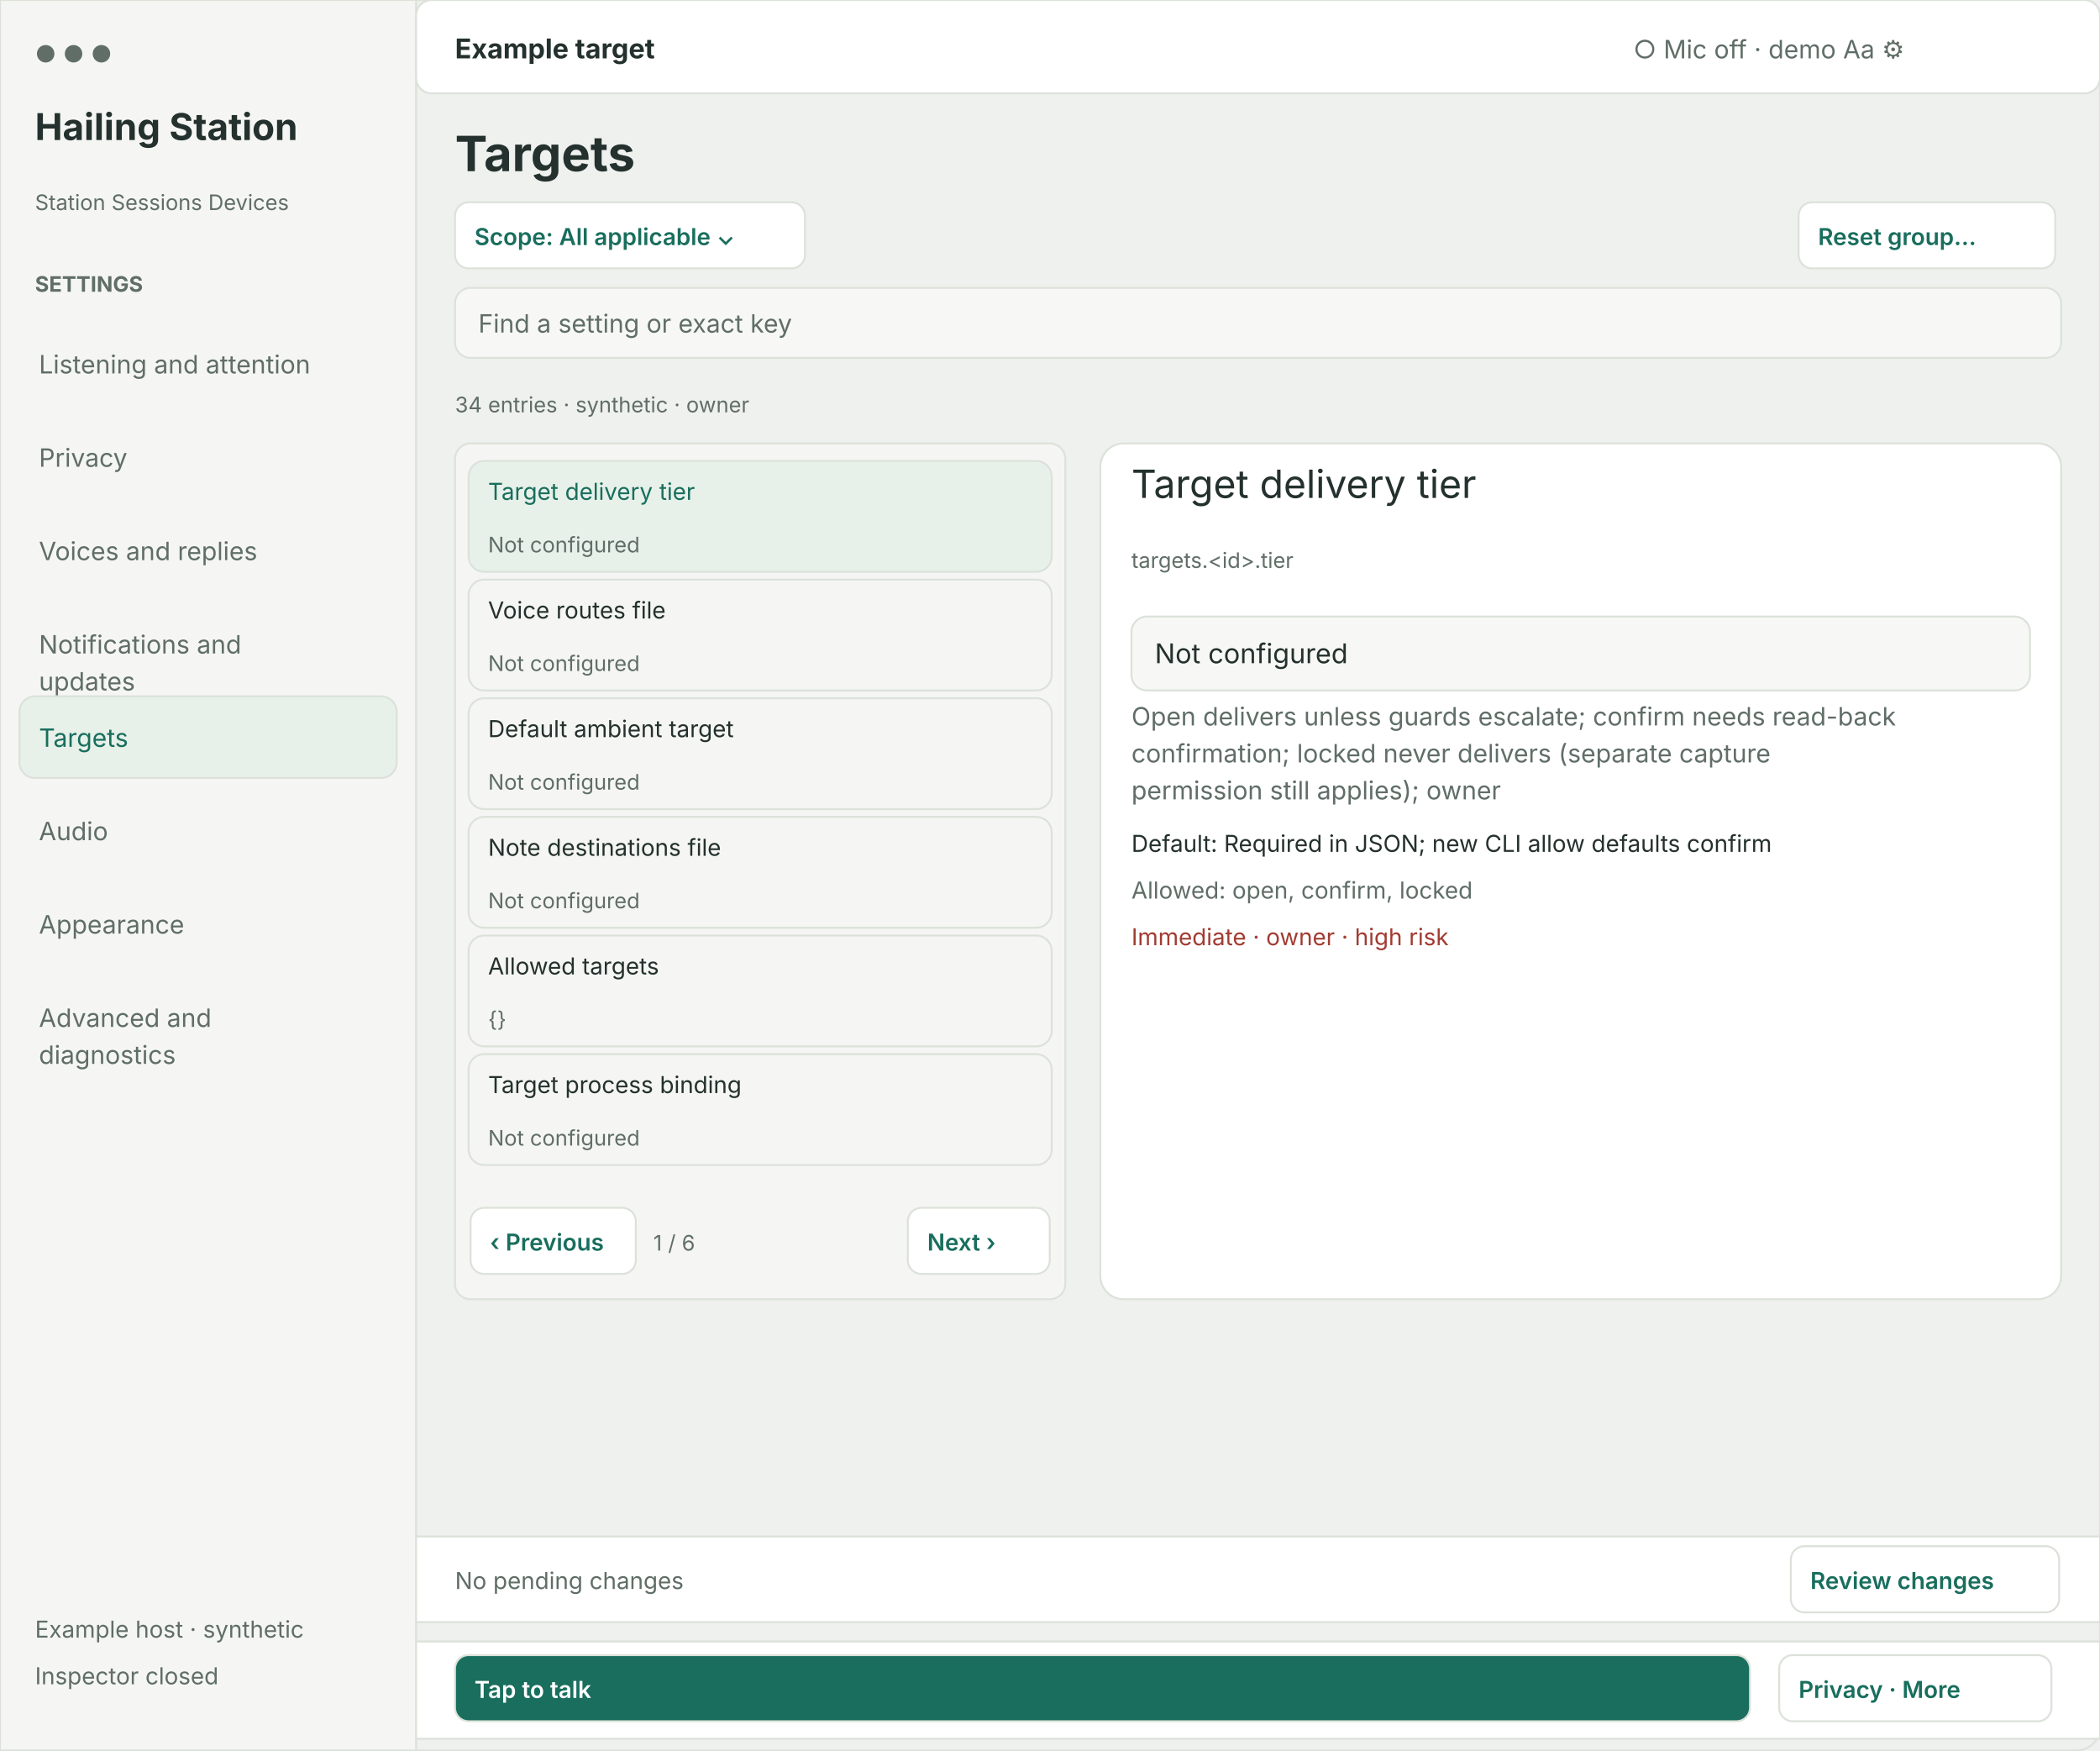
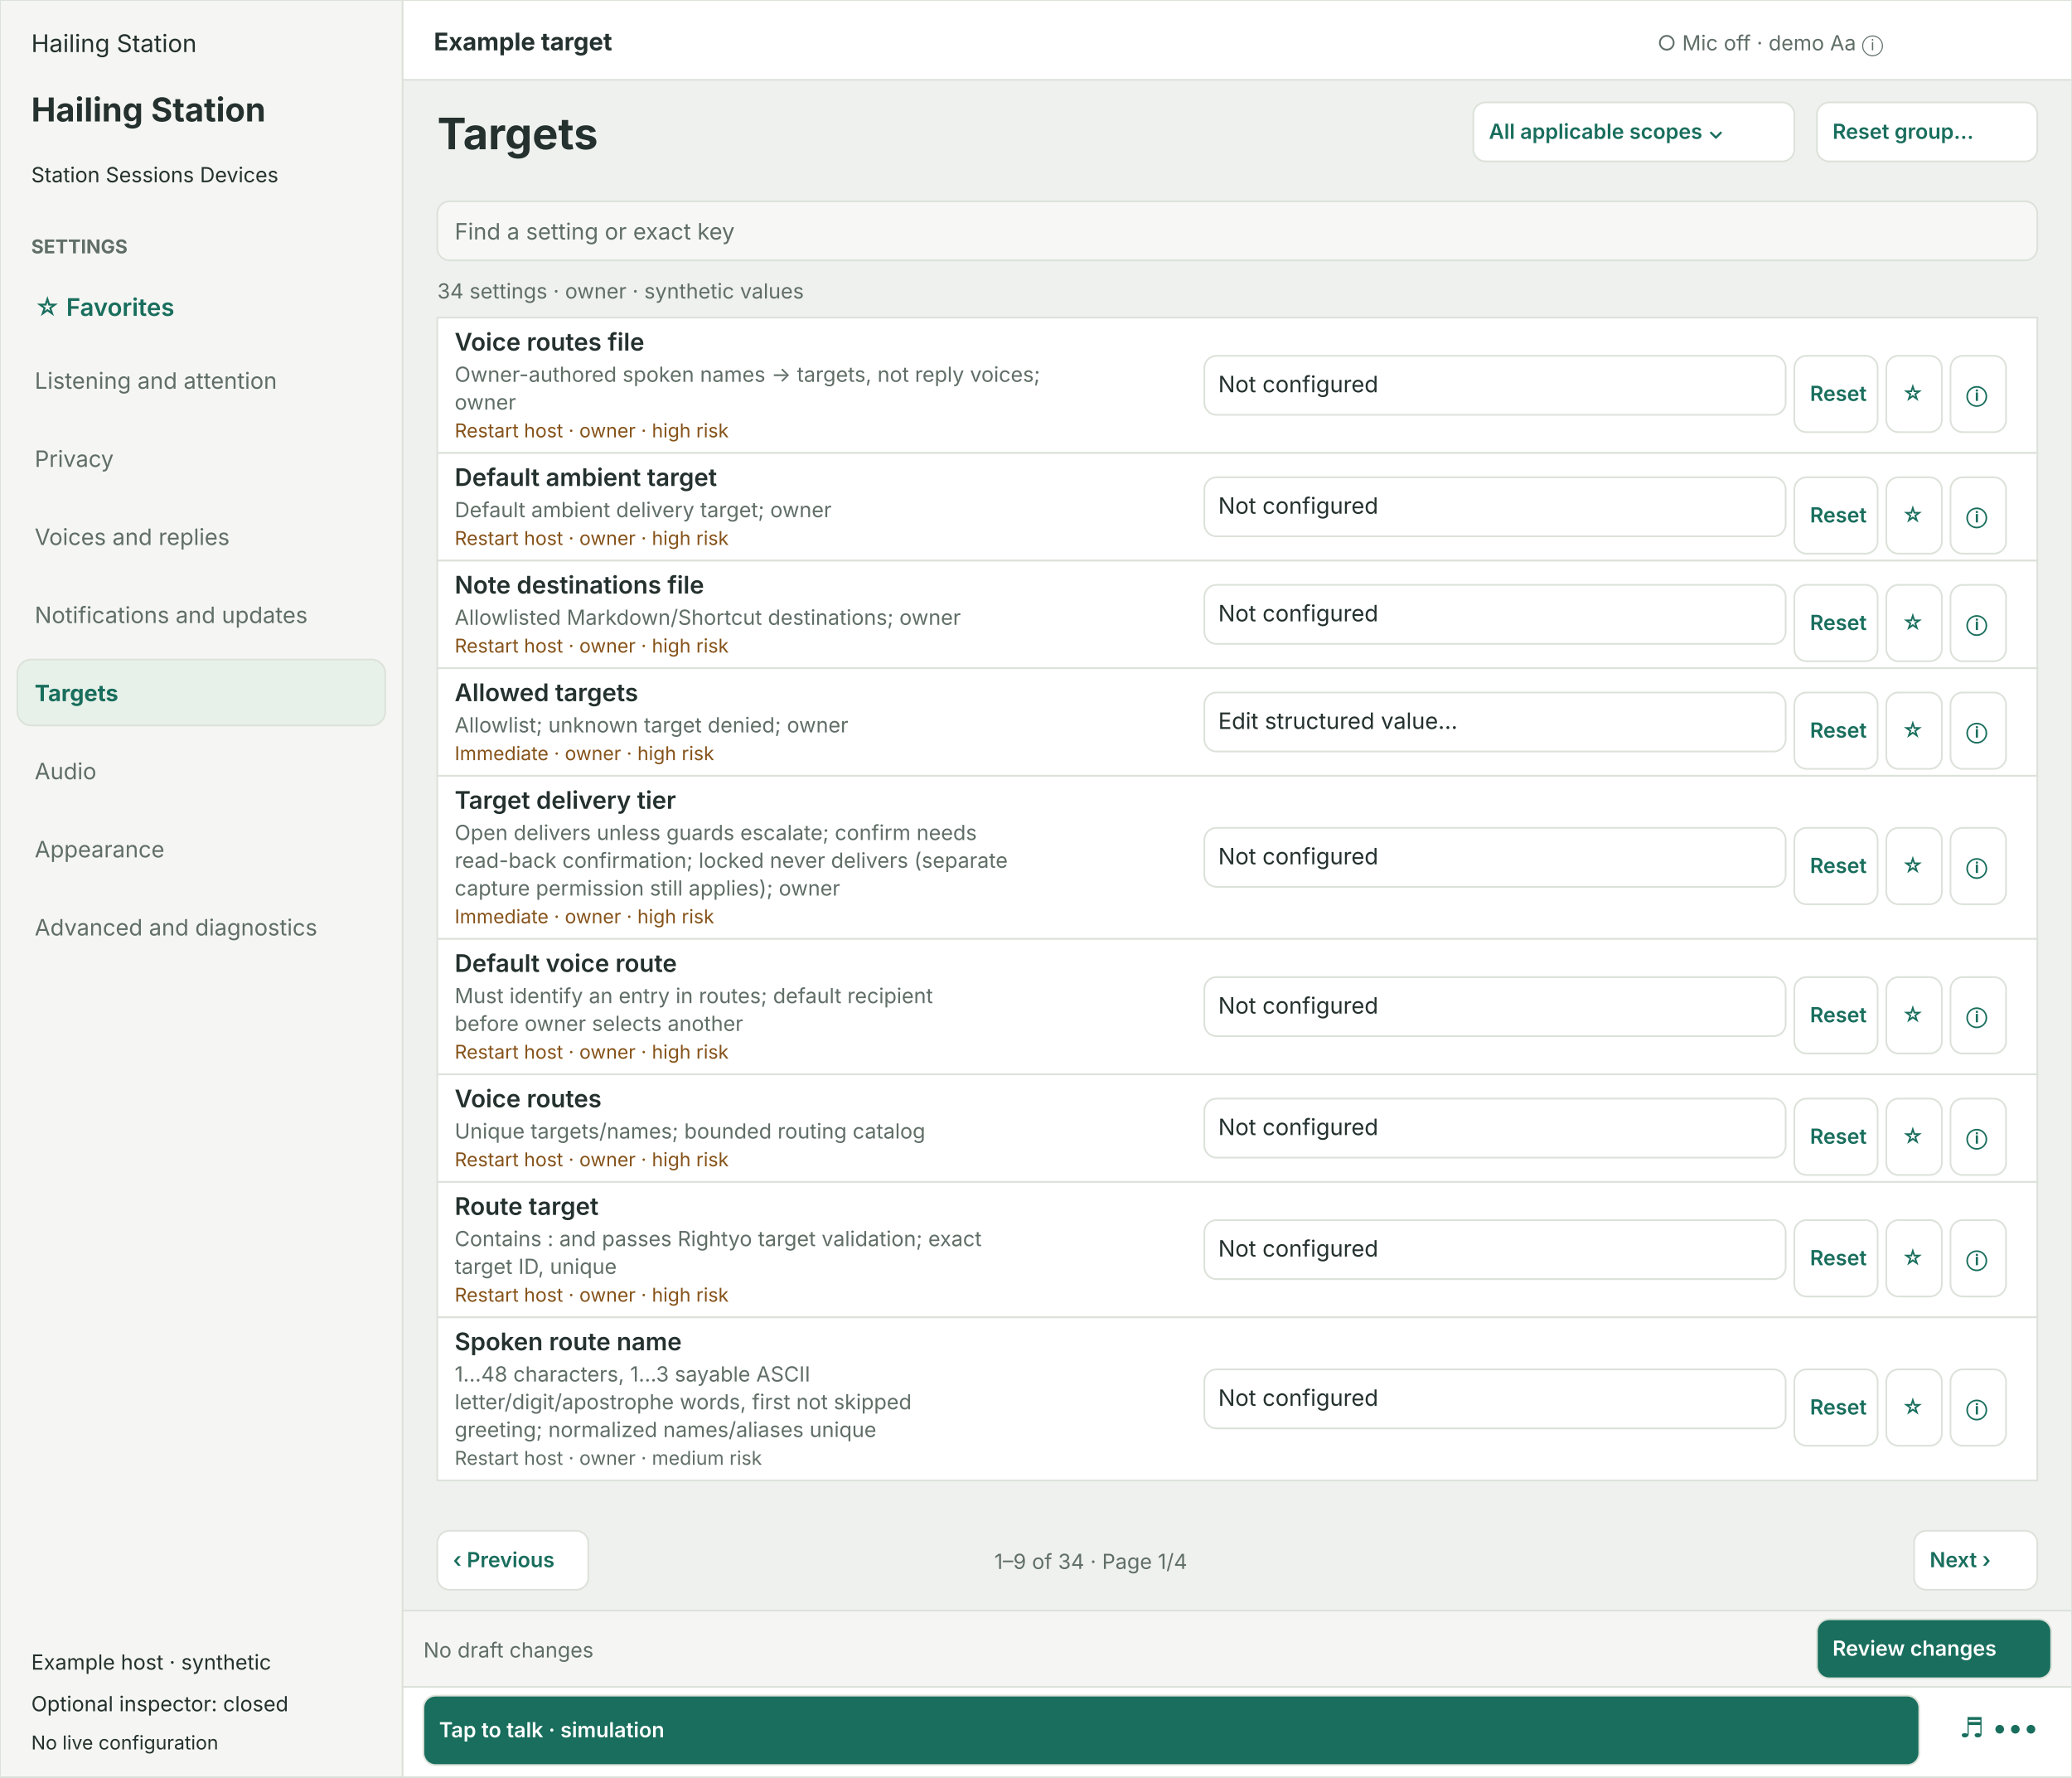
- <svg xmlns="http://www.w3.org/2000/svg" width="1080" height="900" viewBox="0 0 1080 900" role="img" aria-labelledby="title desc">
+ <svg xmlns="http://www.w3.org/2000/svg" width="1194" height="1024" viewBox="0 0 1194 1024" role="img" aria-labelledby="title desc">
  <g font-family="-apple-system,BlinkMacSystemFont,Segoe UI,sans-serif">
-     <rect x="0" y="0" width="1080" height="900" rx="12" fill="#eff1ee" stroke="#dce2da" />
-     <rect x="0" y="0" width="214" height="900" rx="0" fill="#f5f6f3" stroke="#dce2da" />
-     <text x="18" y="32" font-size="12" fill="#606e67" font-weight="400">● ● ●</text>
-     <text x="18" y="72" font-size="19" fill="#24312e" font-weight="650">Hailing Station</text>
-     <text x="18" y="108" font-size="11" fill="#606e67" font-weight="400">Station     Sessions     Devices</text>
-     <text x="18" y="150" font-size="11" fill="#606e67" font-weight="650">SETTINGS</text>
-     <text x="20" y="192" font-size="13" fill="#606e67" font-weight="400">Listening and attention</text>
-     <text x="20" y="240" font-size="13" fill="#606e67" font-weight="400">Privacy</text>
-     <text x="20" y="288" font-size="13" fill="#606e67" font-weight="400">Voices and replies</text>
-     <text x="20" y="336" font-size="13" fill="#606e67" font-weight="400">Notifications and</text>
-     <text x="20" y="355" font-size="13" fill="#606e67" font-weight="400">updates</text>
-     <rect x="10" y="358" width="194" height="42" rx="8" fill="#e7f1e9" stroke="#dce2da" />
-     <text x="20" y="384" font-size="13" fill="#196e5d" font-weight="400">Targets</text>
-     <text x="20" y="432" font-size="13" fill="#606e67" font-weight="400">Audio</text>
-     <text x="20" y="480" font-size="13" fill="#606e67" font-weight="400">Appearance</text>
-     <text x="20" y="528" font-size="13" fill="#606e67" font-weight="400">Advanced and</text>
-     <text x="20" y="547" font-size="13" fill="#606e67" font-weight="400">diagnostics</text>
-     <text x="18" y="842" font-size="12" fill="#606e67" font-weight="400">Example host · synthetic</text>
-     <text x="18" y="866" font-size="12" fill="#606e67" font-weight="400">Inspector closed</text>
-     <rect x="214" y="0" width="866" height="48" rx="8" fill="#fff" stroke="#dce2da" />
-     <text x="234" y="30" font-size="14" fill="#24312e" font-weight="650">Example target</text>
-     <text x="840" y="30" font-size="13" fill="#606e67" font-weight="400">○ Mic off · demo    Aa   ⚙</text>
-     <text x="234" y="88" font-size="25" fill="#24312e" font-weight="650">Targets</text>
-     <rect x="234" y="104" width="180" height="34" rx="7" fill="#fff" stroke="#dce2da" />
-     <text x="244" y="126" font-size="12" fill="#196e5d" font-weight="600">Scope: All applicable ⌄</text>
-     <rect x="925" y="104" width="132" height="34" rx="7" fill="#fff" stroke="#dce2da" />
-     <text x="935" y="126" font-size="12" fill="#196e5d" font-weight="600">Reset group…</text>
-     <rect x="234" y="148" width="826" height="36" rx="8" fill="#f7f8f5" stroke="#dce2da" />
-     <text x="246" y="171" font-size="13" fill="#606e67" font-weight="400">Find a setting or exact key</text>
-     <text x="234" y="212" font-size="11" fill="#606e67" font-weight="400">34 entries · synthetic · owner</text>
-     <rect x="234" y="228" width="313.88" height="440" rx="8" fill="#f5f6f3" stroke="#dce2da" />
-     <rect x="241" y="237" width="299.88" height="57" rx="8" fill="#e7f1e9" stroke="#dce2da" />
-     <text x="251" y="257" font-size="12" fill="#196e5d" font-weight="400">Target delivery tier</text>
-     <text x="251" y="284" font-size="11" fill="#606e67" font-weight="400">Not configured</text>
-     <rect x="241" y="298" width="299.88" height="57" rx="8" fill="#f5f6f3" stroke="#dce2da" />
-     <text x="251" y="318" font-size="12" fill="#24312e" font-weight="400">Voice routes file</text>
-     <text x="251" y="345" font-size="11" fill="#606e67" font-weight="400">Not configured</text>
-     <rect x="241" y="359" width="299.88" height="57" rx="8" fill="#f5f6f3" stroke="#dce2da" />
-     <text x="251" y="379" font-size="12" fill="#24312e" font-weight="400">Default ambient target</text>
-     <text x="251" y="406" font-size="11" fill="#606e67" font-weight="400">Not configured</text>
-     <rect x="241" y="420" width="299.88" height="57" rx="8" fill="#f5f6f3" stroke="#dce2da" />
-     <text x="251" y="440" font-size="12" fill="#24312e" font-weight="400">Note destinations file</text>
-     <text x="251" y="467" font-size="11" fill="#606e67" font-weight="400">Not configured</text>
-     <rect x="241" y="481" width="299.88" height="57" rx="8" fill="#f5f6f3" stroke="#dce2da" />
-     <text x="251" y="501" font-size="12" fill="#24312e" font-weight="400">Allowed targets</text>
-     <text x="251" y="528" font-size="11" fill="#606e67" font-weight="400">{}</text>
-     <rect x="241" y="542" width="299.88" height="57" rx="8" fill="#f5f6f3" stroke="#dce2da" />
-     <text x="251" y="562" font-size="12" fill="#24312e" font-weight="400">Target process binding</text>
-     <text x="251" y="589" font-size="11" fill="#606e67" font-weight="400">Not configured</text>
-     <rect x="242" y="621" width="85" height="34" rx="7" fill="#fff" stroke="#dce2da" />
-     <text x="252" y="643" font-size="12" fill="#196e5d" font-weight="600">‹ Previous</text>
-     <text x="336" y="643" font-size="11" fill="#606e67" font-weight="400">1 / 6</text>
-     <rect x="466.88" y="621" width="73" height="34" rx="7" fill="#fff" stroke="#dce2da" />
-     <text x="476.88" y="643" font-size="12" fill="#196e5d" font-weight="600">Next ›</text>
-     <rect x="565.88" y="228" width="494.12" height="440" rx="12" fill="#fff" stroke="#dce2da" />
-     <text x="581.88" y="256" font-size="20" fill="#24312e" font-weight="400">Target delivery tier</text>
-     <text x="581.88" y="292" font-size="11" fill="#606e67" font-weight="400">targets.&lt;id&gt;.tier</text>
-     <rect x="581.88" y="317" width="462.12" height="38" rx="8" fill="#f7f8f5" stroke="#dce2da" />
-     <text x="593.88" y="341" font-size="14" fill="#24312e" font-weight="400">Not configured</text>
-     <text x="581.88" y="373" font-size="13" fill="#606e67" font-weight="400">Open delivers unless guards escalate; confirm needs read-back</text>
-     <text x="581.88" y="392" font-size="13" fill="#606e67" font-weight="400">confirmation; locked never delivers (separate capture</text>
-     <text x="581.88" y="411" font-size="13" fill="#606e67" font-weight="400">permission still applies); owner</text>
-     <text x="581.88" y="438" font-size="12" fill="#24312e" font-weight="400">Default: Required in JSON; new CLI allow defaults confirm</text>
-     <text x="581.88" y="462" font-size="12" fill="#606e67" font-weight="400">Allowed: open, confirm, locked</text>
-     <text x="581.88" y="486" font-size="12" fill="#a23c32" font-weight="400">Immediate · owner · high risk</text>
-     <rect x="214" y="790" width="866" height="44" rx="0" fill="#fff" stroke="#dce2da" />
-     <text x="234" y="817" font-size="12" fill="#606e67" font-weight="400">No pending changes</text>
-     <rect x="921" y="795" width="138" height="34" rx="7" fill="#fff" stroke="#dce2da" />
-     <text x="931" y="817" font-size="12" fill="#196e5d" font-weight="600">Review changes</text>
-     <rect x="214" y="844" width="866" height="50" rx="0" fill="#fff" stroke="#dce2da" />
-     <rect x="234" y="851" width="666" height="34" rx="7" fill="#196e5d" stroke="#dce2da" />
-     <text x="244" y="873" font-size="12" fill="#fff" font-weight="600">Tap to talk</text>
-     <rect x="915" y="851" width="140" height="34" rx="7" fill="#fff" stroke="#dce2da" />
-     <text x="925" y="873" font-size="12" fill="#196e5d" font-weight="600">Privacy · More</text>
+     <rect x="0" y="0" width="1194" height="1024" rx="12" fill="#eff1ee" stroke="#dce2da" />
+     <rect x="0" y="0" width="232" height="1024" rx="0" fill="#f5f6f3" stroke="#dce2da" />
+     <text x="18" y="30" font-size="14" fill="#24312e" font-weight="400">Hailing Station</text>
+     <text x="18" y="70" font-size="19" fill="#24312e" font-weight="650">Hailing Station</text>
+     <text x="18" y="105" font-size="12" fill="#24312e" font-weight="400">Station    Sessions    Devices</text>
+     <text x="18" y="146" font-size="11" fill="#606e67" font-weight="650">SETTINGS</text>
+     <text x="20" y="182" font-size="14" fill="#196e5d" font-weight="600">☆  Favorites</text>
+     <text x="20" y="224" font-size="13" fill="#606e67" font-weight="400">Listening and attention</text>
+     <text x="20" y="269" font-size="13" fill="#606e67" font-weight="400">Privacy</text>
+     <text x="20" y="314" font-size="13" fill="#606e67" font-weight="400">Voices and replies</text>
+     <text x="20" y="359" font-size="13" fill="#606e67" font-weight="400">Notifications and updates</text>
+     <rect x="10" y="380" width="212" height="38" rx="8" fill="#e7f1e9" stroke="#dce2da" />
+     <text x="20" y="404" font-size="13" fill="#196e5d" font-weight="650">Targets</text>
+     <text x="20" y="449" font-size="13" fill="#606e67" font-weight="400">Audio</text>
+     <text x="20" y="494" font-size="13" fill="#606e67" font-weight="400">Appearance</text>
+     <text x="20" y="539" font-size="13" fill="#606e67" font-weight="400">Advanced and diagnostics</text>
+     <text x="18" y="962" font-size="12" fill="#24312e" font-weight="400">Example host · synthetic</text>
+     <text x="18" y="986" font-size="12" fill="#24312e" font-weight="400">Optional inspector: closed</text>
+     <text x="18" y="1008" font-size="11" fill="#24312e" font-weight="400">No live configuration</text>
+     <rect x="232" y="0" width="962" height="46" rx="0" fill="#fff" stroke="#dce2da" />
+     <text x="250" y="29" font-size="14" fill="#24312e" font-weight="650">Example target</text>
+     <text x="955" y="29" font-size="12" fill="#606e67" font-weight="400">○ Mic off · demo     Aa     ⓘ</text>
+     <text x="252" y="86" font-size="25" fill="#24312e" font-weight="650">Targets</text>
+     <rect x="849" y="59" width="185" height="34" rx="7" fill="#fff" stroke="#dce2da" />
+     <text x="858" y="80" font-size="12" fill="#196e5d" font-weight="600">All applicable scopes ⌄</text>
+     <rect x="1047" y="59" width="127" height="34" rx="7" fill="#fff" stroke="#dce2da" />
+     <text x="1056" y="80" font-size="12" fill="#196e5d" font-weight="600">Reset group…</text>
+     <rect x="252" y="116" width="922" height="34" rx="7" fill="#f7f8f5" stroke="#dce2da" />
+     <text x="262" y="138" font-size="13" fill="#606e67" font-weight="400">Find a setting or exact key</text>
+     <text x="252" y="172" font-size="12" fill="#606e67" font-weight="400">34 settings · owner · synthetic values</text>
+     <rect x="252" y="183" width="922" height="78" rx="0" fill="#fff" stroke="#dce2da" />
+     <text x="262" y="202" font-size="14" fill="#24312e" font-weight="600">Voice routes file</text>
+     <text x="262" y="220" font-size="12" fill="#606e67" font-weight="400">Owner-authored spoken names → targets, not reply voices;</text>
+     <text x="262" y="236" font-size="12" fill="#606e67" font-weight="400">owner</text>
+     <text x="262" y="252" font-size="11" fill="#86531a" font-weight="400">Restart host · owner · high risk</text>
+     <rect x="694" y="205" width="335" height="34" rx="7" fill="#fff" stroke="#dce2da" />
+     <text x="702" y="226" font-size="13" fill="#24312e" font-weight="400">Not configured</text>
+     <rect x="1034" y="205" width="48" height="44" rx="7" fill="#fff" stroke="#dce2da" />
+     <text x="1043" y="231" font-size="12" fill="#196e5d" font-weight="600">Reset</text>
+     <rect x="1087" y="205" width="32" height="44" rx="7" fill="#fff" stroke="#dce2da" />
+     <text x="1096" y="231" font-size="12" fill="#196e5d" font-weight="600">☆</text>
+     <rect x="1124" y="205" width="32" height="44" rx="7" fill="#fff" stroke="#dce2da" />
+     <text x="1133" y="231" font-size="12" fill="#196e5d" font-weight="600">ⓘ</text>
+     <rect x="252" y="261" width="922" height="62" rx="0" fill="#fff" stroke="#dce2da" />
+     <text x="262" y="280" font-size="14" fill="#24312e" font-weight="600">Default ambient target</text>
+     <text x="262" y="298" font-size="12" fill="#606e67" font-weight="400">Default ambient delivery target; owner</text>
+     <text x="262" y="314" font-size="11" fill="#86531a" font-weight="400">Restart host · owner · high risk</text>
+     <rect x="694" y="275" width="335" height="34" rx="7" fill="#fff" stroke="#dce2da" />
+     <text x="702" y="296" font-size="13" fill="#24312e" font-weight="400">Not configured</text>
+     <rect x="1034" y="275" width="48" height="44" rx="7" fill="#fff" stroke="#dce2da" />
+     <text x="1043" y="301" font-size="12" fill="#196e5d" font-weight="600">Reset</text>
+     <rect x="1087" y="275" width="32" height="44" rx="7" fill="#fff" stroke="#dce2da" />
+     <text x="1096" y="301" font-size="12" fill="#196e5d" font-weight="600">☆</text>
+     <rect x="1124" y="275" width="32" height="44" rx="7" fill="#fff" stroke="#dce2da" />
+     <text x="1133" y="301" font-size="12" fill="#196e5d" font-weight="600">ⓘ</text>
+     <rect x="252" y="323" width="922" height="62" rx="0" fill="#fff" stroke="#dce2da" />
+     <text x="262" y="342" font-size="14" fill="#24312e" font-weight="600">Note destinations file</text>
+     <text x="262" y="360" font-size="12" fill="#606e67" font-weight="400">Allowlisted Markdown/Shortcut destinations; owner</text>
+     <text x="262" y="376" font-size="11" fill="#86531a" font-weight="400">Restart host · owner · high risk</text>
+     <rect x="694" y="337" width="335" height="34" rx="7" fill="#fff" stroke="#dce2da" />
+     <text x="702" y="358" font-size="13" fill="#24312e" font-weight="400">Not configured</text>
+     <rect x="1034" y="337" width="48" height="44" rx="7" fill="#fff" stroke="#dce2da" />
+     <text x="1043" y="363" font-size="12" fill="#196e5d" font-weight="600">Reset</text>
+     <rect x="1087" y="337" width="32" height="44" rx="7" fill="#fff" stroke="#dce2da" />
+     <text x="1096" y="363" font-size="12" fill="#196e5d" font-weight="600">☆</text>
+     <rect x="1124" y="337" width="32" height="44" rx="7" fill="#fff" stroke="#dce2da" />
+     <text x="1133" y="363" font-size="12" fill="#196e5d" font-weight="600">ⓘ</text>
+     <rect x="252" y="385" width="922" height="62" rx="0" fill="#fff" stroke="#dce2da" />
+     <text x="262" y="404" font-size="14" fill="#24312e" font-weight="600">Allowed targets</text>
+     <text x="262" y="422" font-size="12" fill="#606e67" font-weight="400">Allowlist; unknown target denied; owner</text>
+     <text x="262" y="438" font-size="11" fill="#86531a" font-weight="400">Immediate · owner · high risk</text>
+     <rect x="694" y="399" width="335" height="34" rx="7" fill="#fff" stroke="#dce2da" />
+     <text x="702" y="420" font-size="13" fill="#24312e" font-weight="400">Edit structured value…</text>
+     <rect x="1034" y="399" width="48" height="44" rx="7" fill="#fff" stroke="#dce2da" />
+     <text x="1043" y="425" font-size="12" fill="#196e5d" font-weight="600">Reset</text>
+     <rect x="1087" y="399" width="32" height="44" rx="7" fill="#fff" stroke="#dce2da" />
+     <text x="1096" y="425" font-size="12" fill="#196e5d" font-weight="600">☆</text>
+     <rect x="1124" y="399" width="32" height="44" rx="7" fill="#fff" stroke="#dce2da" />
+     <text x="1133" y="425" font-size="12" fill="#196e5d" font-weight="600">ⓘ</text>
+     <rect x="252" y="447" width="922" height="94" rx="0" fill="#fff" stroke="#dce2da" />
+     <text x="262" y="466" font-size="14" fill="#24312e" font-weight="600">Target delivery tier</text>
+     <text x="262" y="484" font-size="12" fill="#606e67" font-weight="400">Open delivers unless guards escalate; confirm needs</text>
+     <text x="262" y="500" font-size="12" fill="#606e67" font-weight="400">read-back confirmation; locked never delivers (separate</text>
+     <text x="262" y="516" font-size="12" fill="#606e67" font-weight="400">capture permission still applies); owner</text>
+     <text x="262" y="532" font-size="11" fill="#86531a" font-weight="400">Immediate · owner · high risk</text>
+     <rect x="694" y="477" width="335" height="34" rx="7" fill="#fff" stroke="#dce2da" />
+     <text x="702" y="498" font-size="13" fill="#24312e" font-weight="400">Not configured</text>
+     <rect x="1034" y="477" width="48" height="44" rx="7" fill="#fff" stroke="#dce2da" />
+     <text x="1043" y="503" font-size="12" fill="#196e5d" font-weight="600">Reset</text>
+     <rect x="1087" y="477" width="32" height="44" rx="7" fill="#fff" stroke="#dce2da" />
+     <text x="1096" y="503" font-size="12" fill="#196e5d" font-weight="600">☆</text>
+     <rect x="1124" y="477" width="32" height="44" rx="7" fill="#fff" stroke="#dce2da" />
+     <text x="1133" y="503" font-size="12" fill="#196e5d" font-weight="600">ⓘ</text>
+     <rect x="252" y="541" width="922" height="78" rx="0" fill="#fff" stroke="#dce2da" />
+     <text x="262" y="560" font-size="14" fill="#24312e" font-weight="600">Default voice route</text>
+     <text x="262" y="578" font-size="12" fill="#606e67" font-weight="400">Must identify an entry in routes; default recipient</text>
+     <text x="262" y="594" font-size="12" fill="#606e67" font-weight="400">before owner selects another</text>
+     <text x="262" y="610" font-size="11" fill="#86531a" font-weight="400">Restart host · owner · high risk</text>
+     <rect x="694" y="563" width="335" height="34" rx="7" fill="#fff" stroke="#dce2da" />
+     <text x="702" y="584" font-size="13" fill="#24312e" font-weight="400">Not configured</text>
+     <rect x="1034" y="563" width="48" height="44" rx="7" fill="#fff" stroke="#dce2da" />
+     <text x="1043" y="589" font-size="12" fill="#196e5d" font-weight="600">Reset</text>
+     <rect x="1087" y="563" width="32" height="44" rx="7" fill="#fff" stroke="#dce2da" />
+     <text x="1096" y="589" font-size="12" fill="#196e5d" font-weight="600">☆</text>
+     <rect x="1124" y="563" width="32" height="44" rx="7" fill="#fff" stroke="#dce2da" />
+     <text x="1133" y="589" font-size="12" fill="#196e5d" font-weight="600">ⓘ</text>
+     <rect x="252" y="619" width="922" height="62" rx="0" fill="#fff" stroke="#dce2da" />
+     <text x="262" y="638" font-size="14" fill="#24312e" font-weight="600">Voice routes</text>
+     <text x="262" y="656" font-size="12" fill="#606e67" font-weight="400">Unique targets/names; bounded routing catalog</text>
+     <text x="262" y="672" font-size="11" fill="#86531a" font-weight="400">Restart host · owner · high risk</text>
+     <rect x="694" y="633" width="335" height="34" rx="7" fill="#fff" stroke="#dce2da" />
+     <text x="702" y="654" font-size="13" fill="#24312e" font-weight="400">Not configured</text>
+     <rect x="1034" y="633" width="48" height="44" rx="7" fill="#fff" stroke="#dce2da" />
+     <text x="1043" y="659" font-size="12" fill="#196e5d" font-weight="600">Reset</text>
+     <rect x="1087" y="633" width="32" height="44" rx="7" fill="#fff" stroke="#dce2da" />
+     <text x="1096" y="659" font-size="12" fill="#196e5d" font-weight="600">☆</text>
+     <rect x="1124" y="633" width="32" height="44" rx="7" fill="#fff" stroke="#dce2da" />
+     <text x="1133" y="659" font-size="12" fill="#196e5d" font-weight="600">ⓘ</text>
+     <rect x="252" y="681" width="922" height="78" rx="0" fill="#fff" stroke="#dce2da" />
+     <text x="262" y="700" font-size="14" fill="#24312e" font-weight="600">Route target</text>
+     <text x="262" y="718" font-size="12" fill="#606e67" font-weight="400">Contains : and passes Rightyo target validation; exact</text>
+     <text x="262" y="734" font-size="12" fill="#606e67" font-weight="400">target ID, unique</text>
+     <text x="262" y="750" font-size="11" fill="#86531a" font-weight="400">Restart host · owner · high risk</text>
+     <rect x="694" y="703" width="335" height="34" rx="7" fill="#fff" stroke="#dce2da" />
+     <text x="702" y="724" font-size="13" fill="#24312e" font-weight="400">Not configured</text>
+     <rect x="1034" y="703" width="48" height="44" rx="7" fill="#fff" stroke="#dce2da" />
+     <text x="1043" y="729" font-size="12" fill="#196e5d" font-weight="600">Reset</text>
+     <rect x="1087" y="703" width="32" height="44" rx="7" fill="#fff" stroke="#dce2da" />
+     <text x="1096" y="729" font-size="12" fill="#196e5d" font-weight="600">☆</text>
+     <rect x="1124" y="703" width="32" height="44" rx="7" fill="#fff" stroke="#dce2da" />
+     <text x="1133" y="729" font-size="12" fill="#196e5d" font-weight="600">ⓘ</text>
+     <rect x="252" y="759" width="922" height="94" rx="0" fill="#fff" stroke="#dce2da" />
+     <text x="262" y="778" font-size="14" fill="#24312e" font-weight="600">Spoken route name</text>
+     <text x="262" y="796" font-size="12" fill="#606e67" font-weight="400">1...48 characters, 1...3 sayable ASCII</text>
+     <text x="262" y="812" font-size="12" fill="#606e67" font-weight="400">letter/digit/apostrophe words, first not skipped</text>
+     <text x="262" y="828" font-size="12" fill="#606e67" font-weight="400">greeting; normalized names/aliases unique</text>
+     <text x="262" y="844" font-size="11" fill="#606e67" font-weight="400">Restart host · owner · medium risk</text>
+     <rect x="694" y="789" width="335" height="34" rx="7" fill="#fff" stroke="#dce2da" />
+     <text x="702" y="810" font-size="13" fill="#24312e" font-weight="400">Not configured</text>
+     <rect x="1034" y="789" width="48" height="44" rx="7" fill="#fff" stroke="#dce2da" />
+     <text x="1043" y="815" font-size="12" fill="#196e5d" font-weight="600">Reset</text>
+     <rect x="1087" y="789" width="32" height="44" rx="7" fill="#fff" stroke="#dce2da" />
+     <text x="1096" y="815" font-size="12" fill="#196e5d" font-weight="600">☆</text>
+     <rect x="1124" y="789" width="32" height="44" rx="7" fill="#fff" stroke="#dce2da" />
+     <text x="1133" y="815" font-size="12" fill="#196e5d" font-weight="600">ⓘ</text>
+     <rect x="252" y="882" width="87" height="34" rx="7" fill="#fff" stroke="#dce2da" />
+     <text x="261" y="903" font-size="12" fill="#196e5d" font-weight="600">‹ Previous</text>
+     <text x="573" y="904" font-size="12" fill="#606e67" font-weight="400">1–9 of 34 · Page 1/4</text>
+     <rect x="1103" y="882" width="71" height="34" rx="7" fill="#fff" stroke="#dce2da" />
+     <text x="1112" y="903" font-size="12" fill="#196e5d" font-weight="600">Next ›</text>
+     <rect x="232" y="928" width="962" height="44" rx="0" fill="#f5f6f3" stroke="#dce2da" />
+     <text x="244" y="955" font-size="12" fill="#606e67" font-weight="400">No draft changes</text>
+     <rect x="1047" y="933" width="135" height="34" rx="7" fill="#196e5d" stroke="#dce2da" />
+     <text x="1056" y="954" font-size="12" fill="#fff" font-weight="600">Review changes</text>
+     <rect x="232" y="972" width="962" height="52" rx="0" fill="#fff" stroke="#dce2da" />
+     <rect x="244" y="977" width="862" height="40" rx="7" fill="#196e5d" stroke="#dce2da" />
+     <text x="253" y="1001" font-size="12" fill="#fff" font-weight="600">Tap to talk · simulation</text>
+     <text x="1129" y="1001" font-size="16" fill="#196e5d" font-weight="400">♬   •••</text>
  </g>
</svg>
